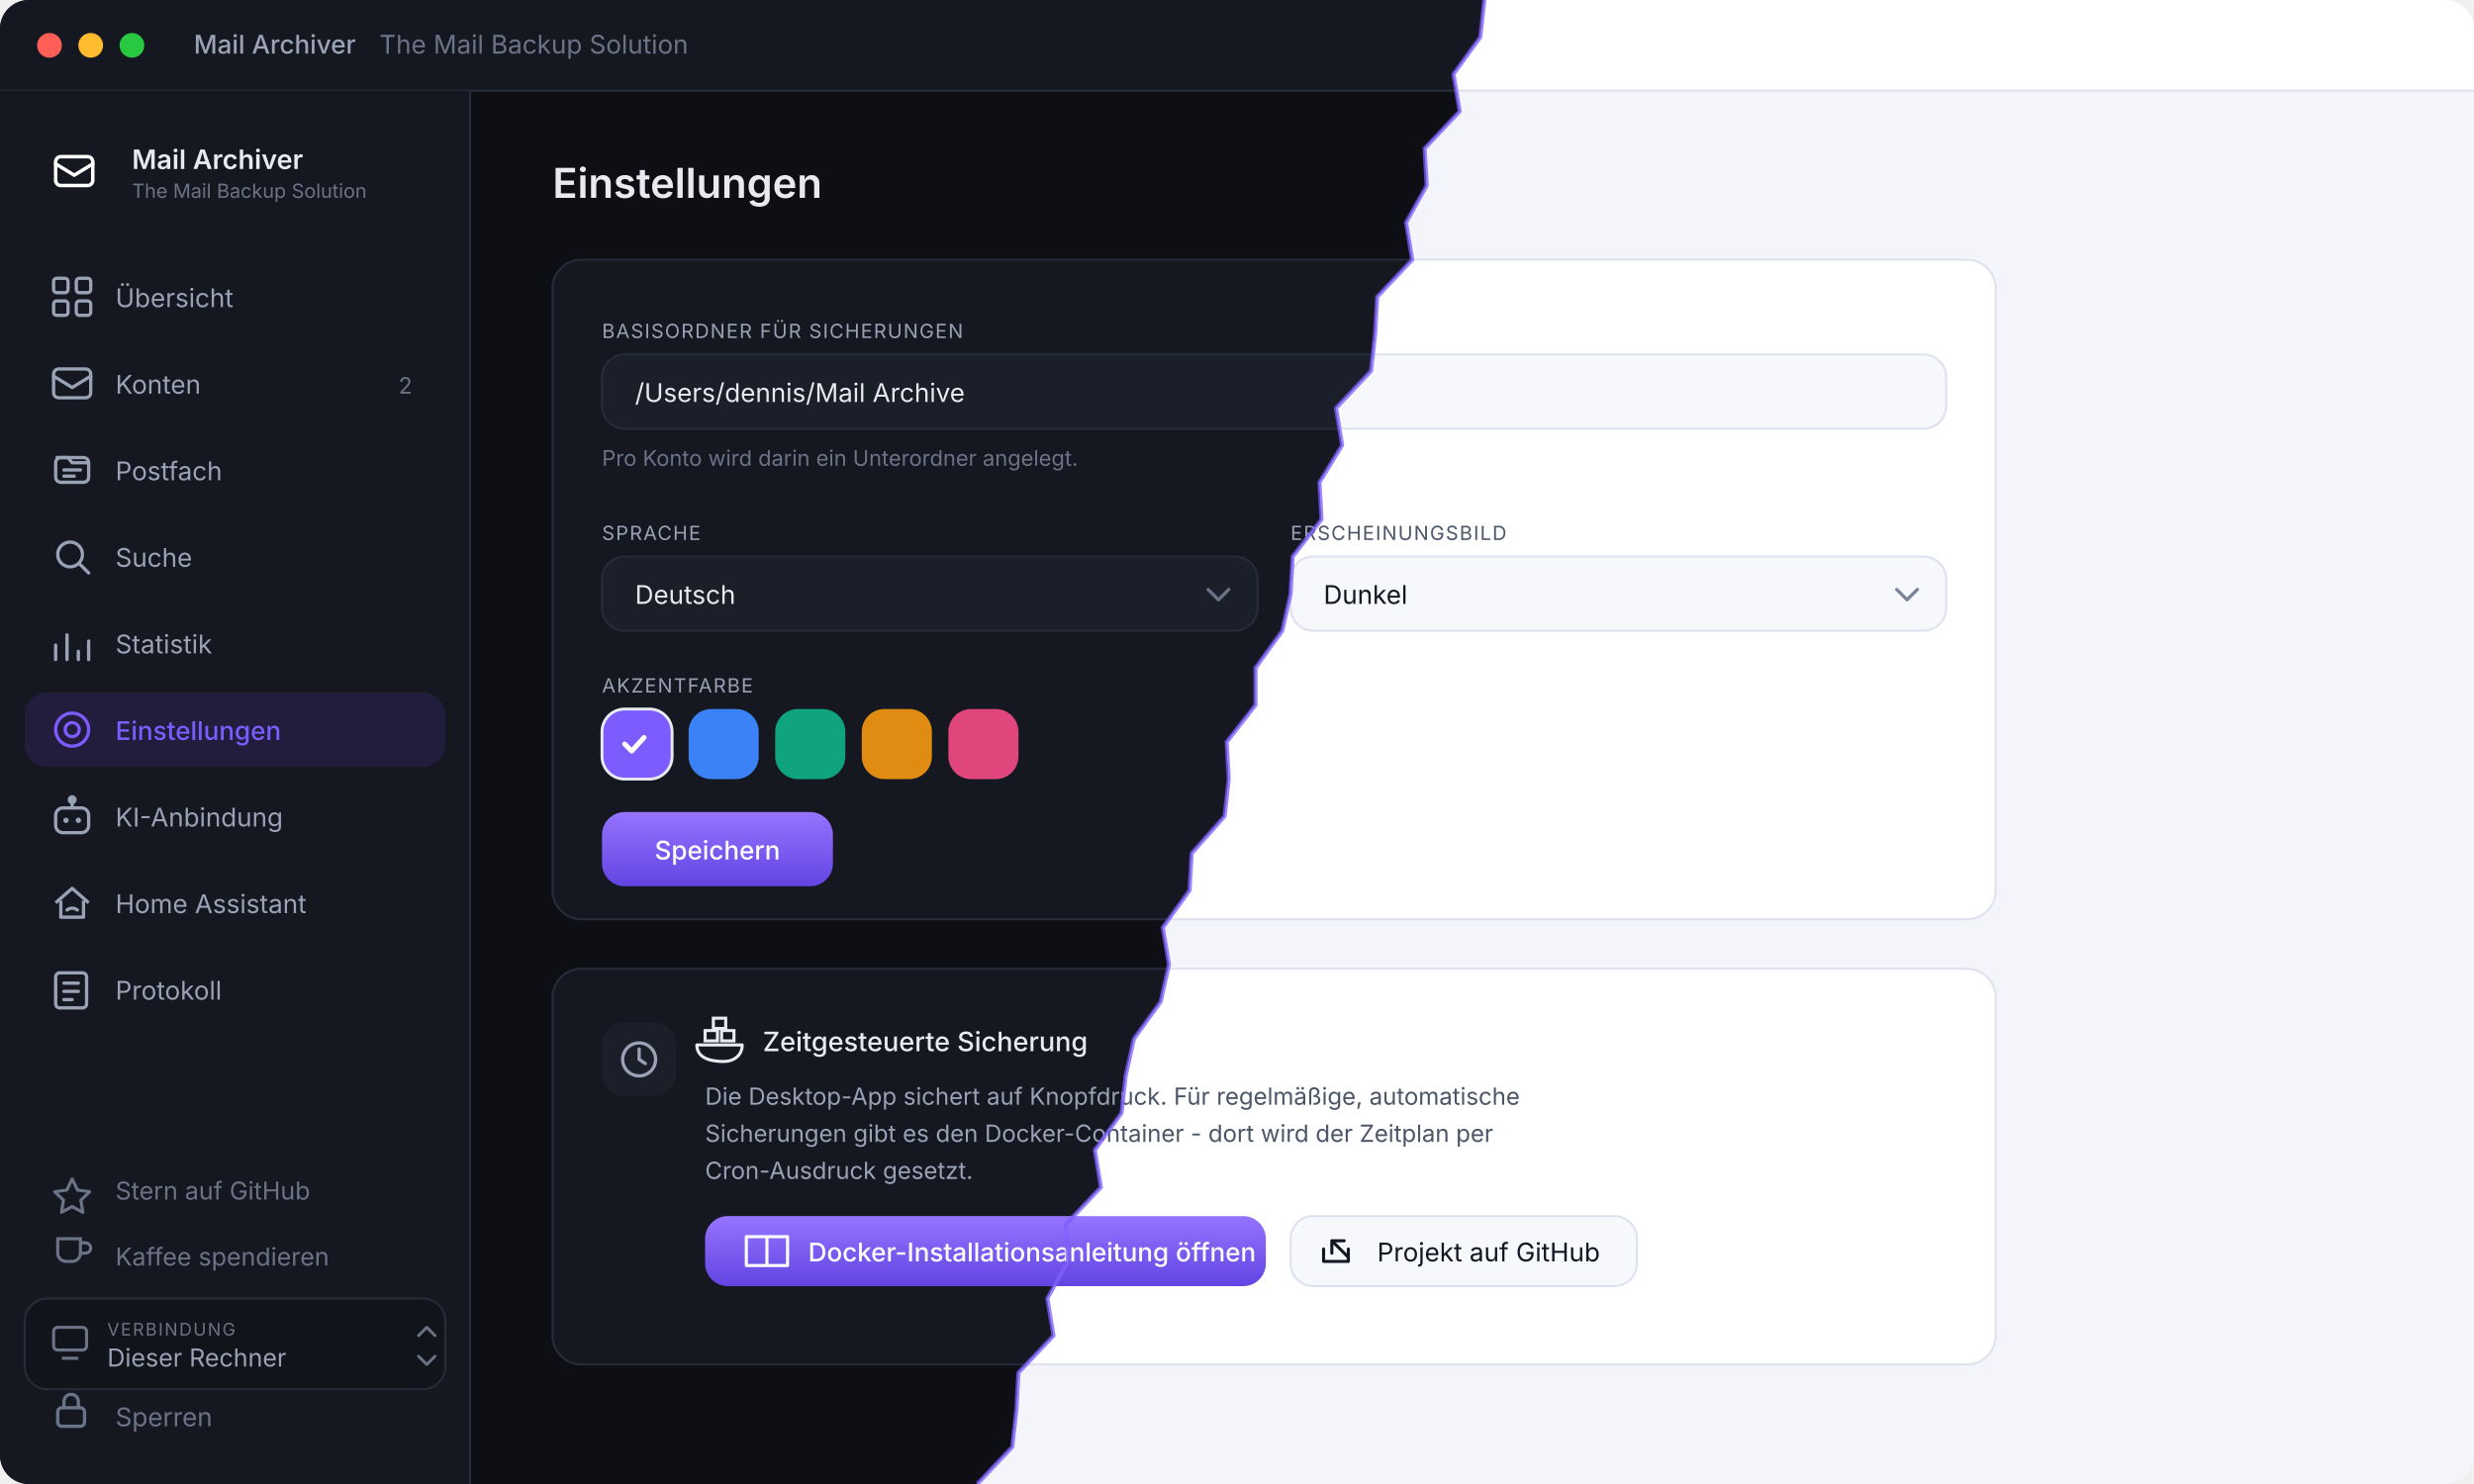
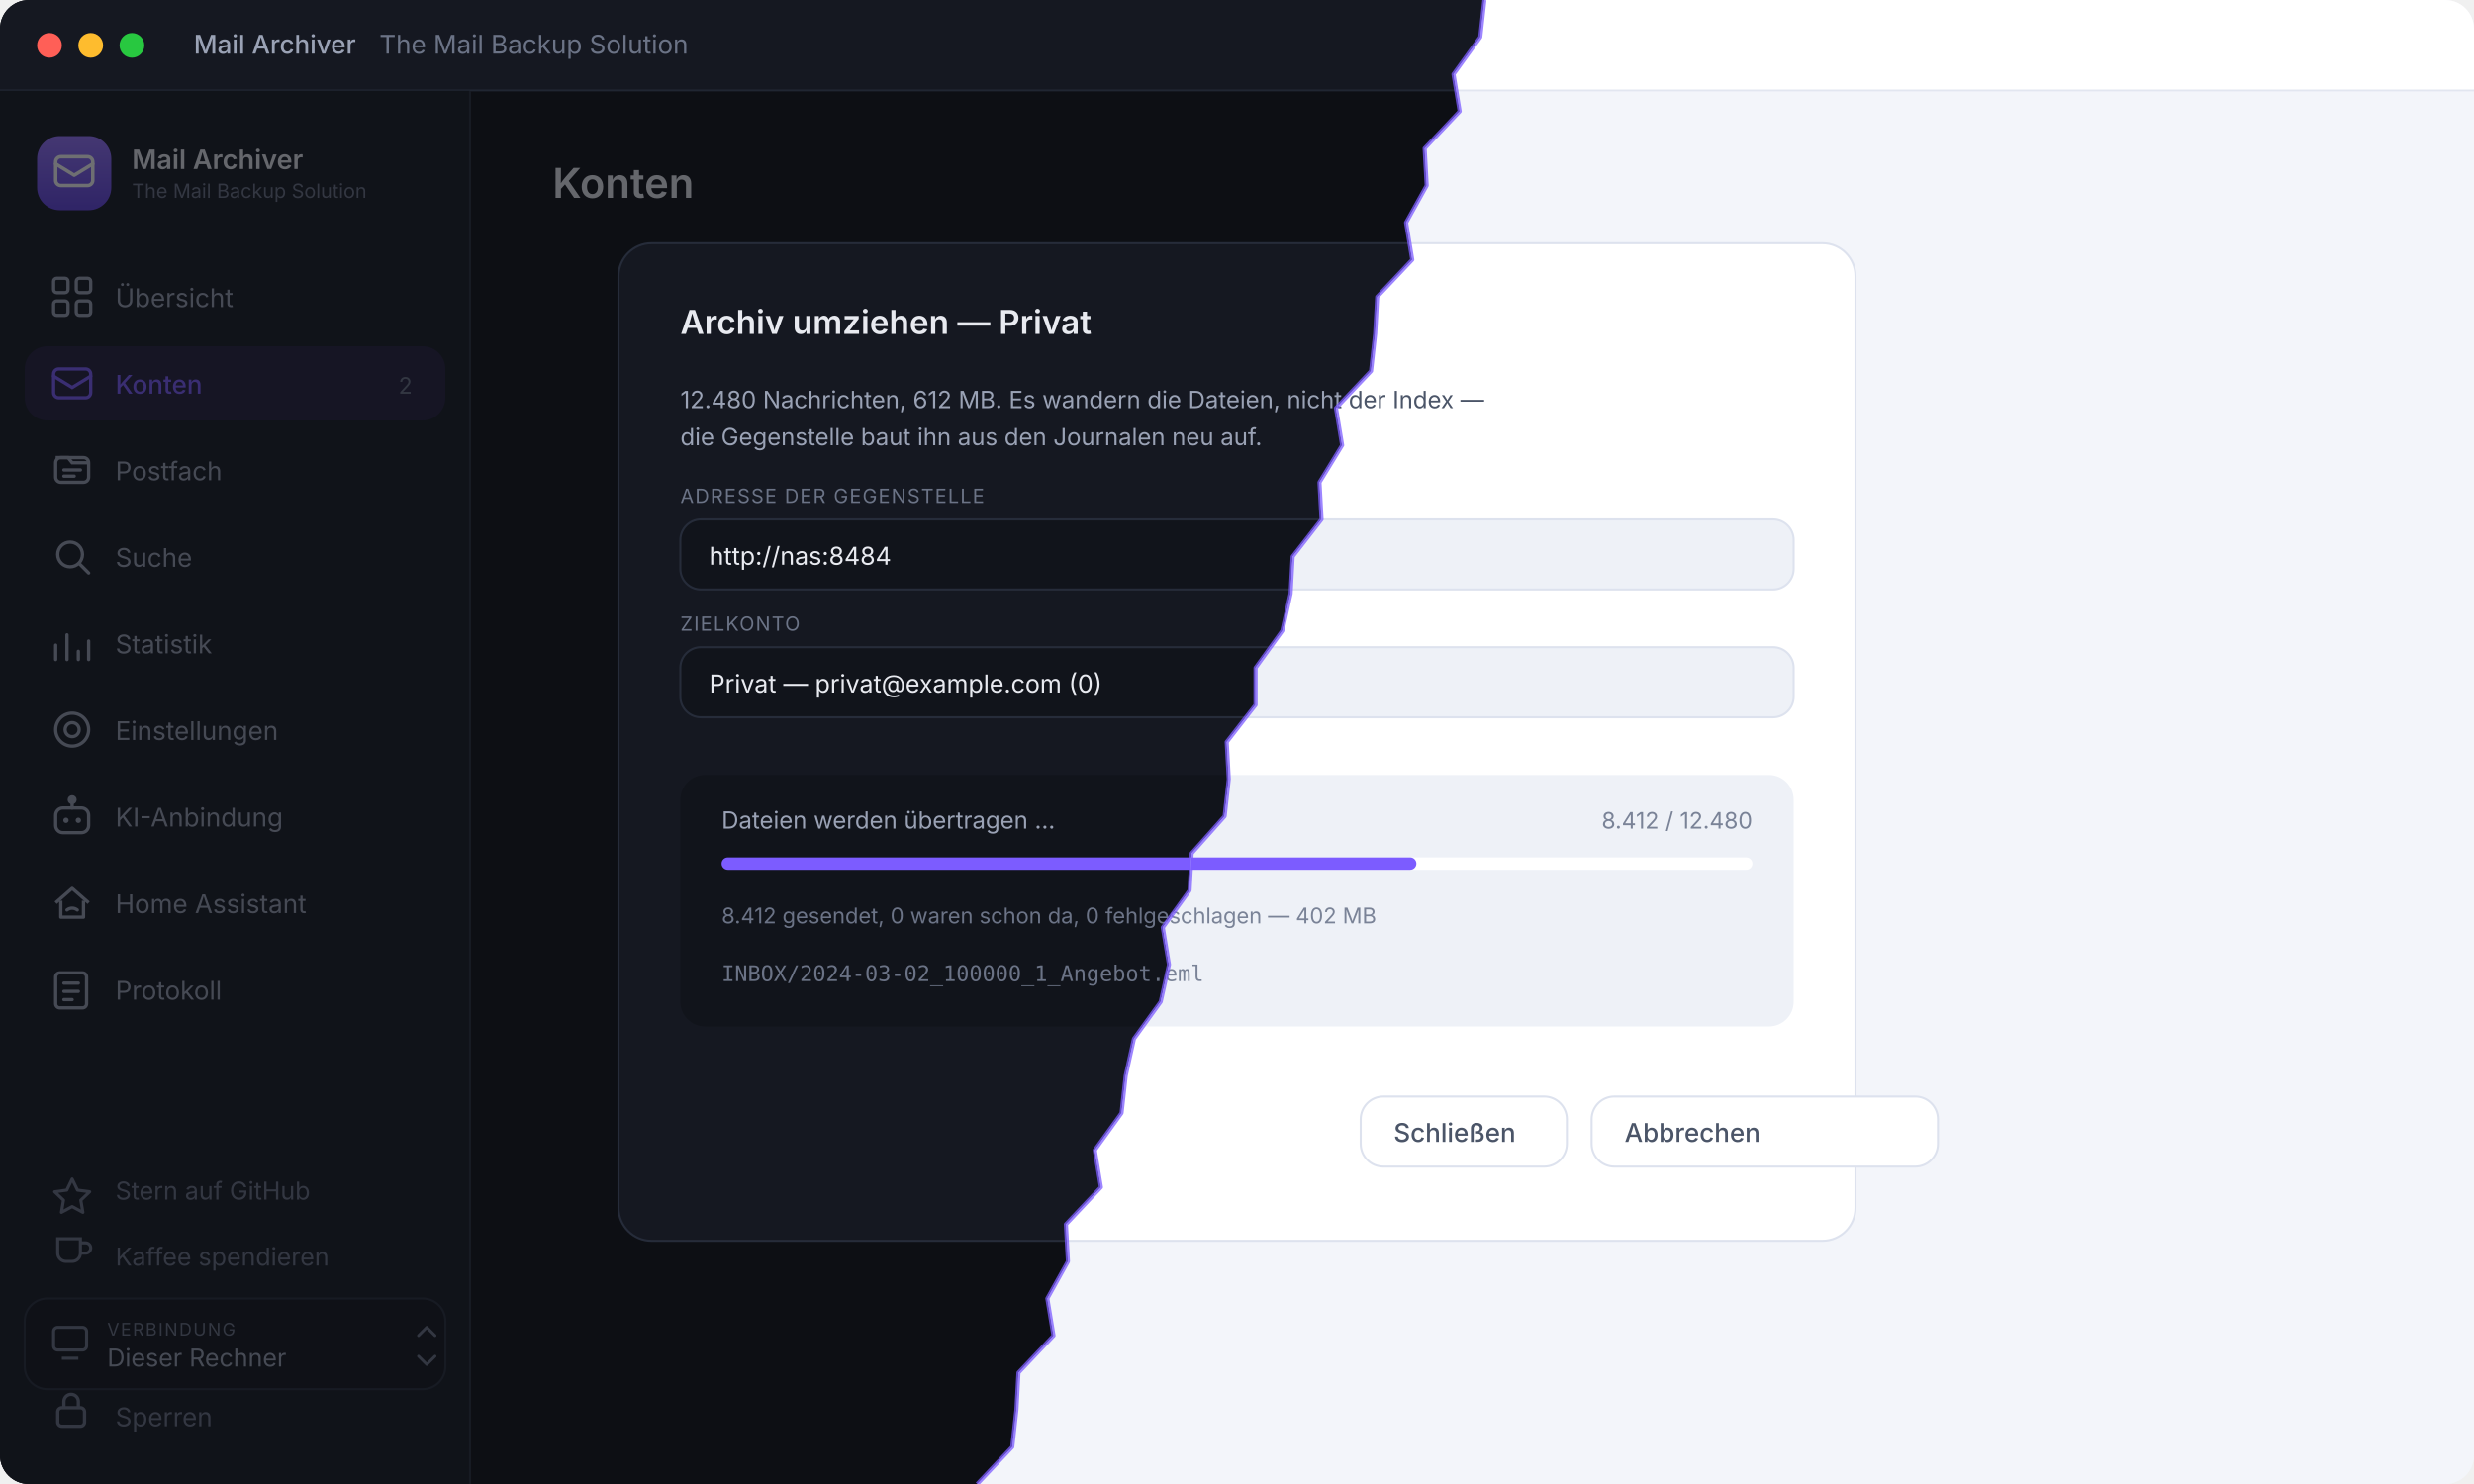
- <svg xmlns="http://www.w3.org/2000/svg" viewBox="0 0 1200 720" width="1200" height="720" role="img" aria-label="Mail Archiver settings screen">
+ <svg xmlns="http://www.w3.org/2000/svg" viewBox="0 0 1200 720" width="1200" height="720" role="img" aria-label="Mail Archiver moving an archive to another instance">
  <defs>
-     <linearGradient id="accent5" x1="0" y1="0" x2="0" y2="1">
+     <linearGradient id="accent" x1="0" y1="0" x2="0" y2="1">
      <stop offset="0" stop-color="#9674ff" />
      <stop offset="1" stop-color="#6244e2" />
    </linearGradient>
-     <clipPath id="round5">
+     <clipPath id="round">
      <rect x="0" y="0" width="1200" height="720" rx="14" />
    </clipPath>
    <clipPath id="tear-dark">
      <path d="M0 0 L720 0 L720 0 718 18 705 36 708 54 691 72 692 90 682 108 685 126 668 144 667 162 665 180 648 198 651 216 640 234 641 252 627 270 626 288 622 306 609 324 609 342 595 360 596 378 594 396 578 414 577 432 564 450 567 468 563 486 550 504 546 522 544 540 531 558 534 576 517 594 518 612 508 630 511 648 494 666 493 684 491 702 474 720 L0 720 Z" />
    </clipPath>
    <clipPath id="tear-light">
      <path d="M1200 0 L720 0 L720 0 718 18 705 36 708 54 691 72 692 90 682 108 685 126 668 144 667 162 665 180 648 198 651 216 640 234 641 252 627 270 626 288 622 306 609 324 609 342 595 360 596 378 594 396 578 414 577 432 564 450 567 468 563 486 550 504 546 522 544 540 531 558 534 576 517 594 518 612 508 630 511 648 494 666 493 684 491 702 474 720 L1200 720 Z" />
    </clipPath>
  </defs>
-   <g clip-path="url(#round5)" font-family="-apple-system, BlinkMacSystemFont, 'Segoe UI', Inter, sans-serif">
+   <g clip-path="url(#round)" font-family="-apple-system, BlinkMacSystemFont, 'Segoe UI', Inter, sans-serif">
    <g clip-path="url(#tear-dark)">
      <rect width="1200" height="720" fill="#0d0f14" />
      <rect width="1200" height="44" fill="#151821" />
-       <line x1="0" y1="44" x2="1200" y2="44" stroke="#262c3a" />
+       <line x1="0" y1="44" x2="1200" y2="44" stroke="#262c3a" stroke-width="1" />
      <circle cx="24" cy="22" r="6" fill="#ff5f57" />
      <circle cx="44" cy="22" r="6" fill="#febc2e" />
      <circle cx="64" cy="22" r="6" fill="#28c840" />
      <text x="94" y="26" fill="#9aa2b5" font-size="12.5" font-weight="500">Mail Archiver</text>
      <text x="184" y="26" fill="#6b7386" font-size="12.5">The Mail Backup Solution</text>
      <rect x="0" y="44" width="228" height="676" fill="#151821" />
      <line x1="228" y1="44" x2="228" y2="720" stroke="#262c3a" stroke-width="1" />
      <rect x="18" y="66" width="36" height="36" rx="11" fill="url(#accent)" />
      <g stroke="#fff" stroke-width="1.7" fill="none">
        <rect x="27" y="76" width="18" height="14" rx="2.5" />
        <path d="M27 79.5 36 85l9-5.5" stroke-linecap="round" stroke-linejoin="round" />
      </g>
      <text x="64" y="82" fill="#e8eaf0" font-size="13" font-weight="600">Mail Archiver</text>
      <text x="64" y="96" fill="#6b7386" font-size="9.5">The Mail Backup Solution</text>
      <g stroke="#9aa2b5" stroke-width="1.6" fill="none">
        <rect x="26" y="135" width="7" height="7" rx="1.5" />
        <rect x="37" y="135" width="7" height="7" rx="1.5" />
        <rect x="26" y="146" width="7" height="7" rx="1.5" />
        <rect x="37" y="146" width="7" height="7" rx="1.5" />
      </g>
      <text x="56" y="149" fill="#9aa2b5" font-size="12.5">Übersicht</text>
-       <g stroke="#9aa2b5" stroke-width="1.6" fill="none">
+       <rect x="12" y="168" width="204" height="36" rx="11" fill="#221d3d" />
+       <g stroke="#7c5cff" stroke-width="1.6" fill="none">
        <rect x="26" y="179" width="18" height="14" rx="2.5" />
        <path d="M26 182.5 35 188 44 182.5" stroke-linecap="round" />
      </g>
-       <text x="56" y="191" fill="#9aa2b5" font-size="12.5">Konten</text>
+       <text x="56" y="191" fill="#7c5cff" font-size="12.5" font-weight="500">Konten</text>
      <text x="200" y="191" fill="#6b7386" font-size="11" text-anchor="end">2</text>
      <g stroke="#9aa2b5" stroke-width="1.6" fill="none">
        <path d="M27 222h6l2 2.5h8" />
        <rect x="27" y="222" width="16" height="12" rx="2.5" />
        <path d="M31 228h8M31 231h5" stroke-linecap="round" />
      </g>
      <text x="56" y="233" fill="#9aa2b5" font-size="12.5">Postfach</text>
      <g stroke="#9aa2b5" stroke-width="1.6" fill="none">
        <circle cx="34" cy="269" r="6" />
        <path d="M38.5 273.5 43 278" stroke-linecap="round" />
      </g>
      <text x="56" y="275" fill="#9aa2b5" font-size="12.5">Suche</text>
      <g stroke="#9aa2b5" stroke-width="1.6" fill="none">
        <path d="M27 320v-7M32.5 320v-12M38 320v-4M43 320v-9" stroke-linecap="round" />
      </g>
      <text x="56" y="317" fill="#9aa2b5" font-size="12.5">Statistik</text>
-       <rect x="12" y="336" width="204" height="36" rx="11" fill="#221d3d" />
-       <g stroke="#7c5cff" stroke-width="1.6" fill="none">
+       <g stroke="#9aa2b5" stroke-width="1.6" fill="none">
        <circle cx="35" cy="354" r="3.4" />
        <circle cx="35" cy="354" r="8" />
      </g>
-       <text x="56" y="359" fill="#7c5cff" font-size="12.5" font-weight="500">Einstellungen</text>
+       <text x="56" y="359" fill="#9aa2b5" font-size="12.5">Einstellungen</text>
      <g stroke="#9aa2b5" stroke-width="1.6" fill="none">
        <rect x="27" y="392" width="16" height="12" rx="3.5" />
        <path d="M35 388v4" stroke-linecap="round" />
        <circle cx="35" cy="388" r="1.4" fill="#9aa2b5" />
        <circle cx="32" cy="398" r="1.3" fill="#9aa2b5" stroke="none" />
        <circle cx="38" cy="398" r="1.3" fill="#9aa2b5" stroke="none" />
      </g>
      <text x="56" y="401" fill="#9aa2b5" font-size="12.5">KI-Anbindung</text>
      <g stroke="#9aa2b5" stroke-width="1.6" fill="none">
        <path d="M27 438 35 431 43 438" stroke-linejoin="round" />
        <path d="M29.5 437v8h11v-8" stroke-linejoin="round" />
        <path d="M32.5 441.5a4 4 0 0 1 5 0" stroke-linecap="round" />
      </g>
      <text x="56" y="443" fill="#9aa2b5" font-size="12.5">Home Assistant</text>
      <g stroke="#9aa2b5" stroke-width="1.6" fill="none">
        <rect x="27" y="472" width="15" height="17" rx="2" />
        <path d="M31 477h7M31 481h7M31 485h4" stroke-linecap="round" />
      </g>
      <text x="56" y="485" fill="#9aa2b5" font-size="12.5">Protokoll</text>
      <g stroke="#6b7386" stroke-width="1.5" fill="none">
        <path d="M35 572l2.6 5.4 5.9.8-4.3 4.1 1 5.9-5.2-2.8-5.2 2.8 1-5.9-4.3-4.1 5.9-.8z" stroke-linejoin="round" />
      </g>
      <text x="56" y="582" fill="#6b7386" font-size="12">Stern auf GitHub</text>
      <g stroke="#6b7386" stroke-width="1.5" fill="none">
        <path d="M28 601h11v7a4 4 0 0 1-4 4h-3a4 4 0 0 1-4-4z" />
        <path d="M39 603h2.5a2.5 2.5 0 0 1 0 5H39" />
      </g>
      <text x="56" y="614" fill="#6b7386" font-size="12">Kaffee spendieren</text>
      <rect x="12" y="630" width="204" height="44" rx="11" fill="#11141b" stroke="#262c3a" />
      <g stroke="#6b7386" stroke-width="1.5" fill="none">
        <rect x="26" y="644" width="16" height="11" rx="2" />
        <path d="M30 659h8" />
      </g>
      <text x="52" y="648" fill="#6b7386" font-size="8.5" letter-spacing="0.7">VERBINDUNG</text>
      <text x="52" y="663" fill="#9aa2b5" font-size="12">Dieser Rechner</text>
      <path d="M203 648l4-4 4 4M203 658l4 4 4-4" stroke="#6b7386" stroke-width="1.4" fill="none" stroke-linecap="round" stroke-linejoin="round" />
      <g stroke="#6b7386" stroke-width="1.6" fill="none">
        <rect x="28" y="683" width="13" height="9" rx="2" />
        <path d="M31 683v-3a3.5 3.5 0 0 1 7 0v3" />
      </g>
      <text x="56" y="692" fill="#6b7386" font-size="12.5">Sperren</text>
-       <text x="268" y="96" fill="#e8eaf0" font-size="20" font-weight="600">Einstellungen</text>
-       <rect x="268" y="126" width="700" height="320" rx="14" fill="#151821" stroke="#262c3a" />
-       <text x="292" y="164" fill="#9aa2b5" font-size="9.5" letter-spacing="0.6">BASISORDNER FÜR SICHERUNGEN</text>
-       <rect x="292" y="172" width="652" height="36" rx="11" fill="#1b1f2a" stroke="#262c3a" />
-       <text x="308" y="195" fill="#e8eaf0" font-size="12.5">/Users/dennis/Mail Archive</text>
-       <text x="292" y="226" fill="#6b7386" font-size="10.5">Pro Konto wird darin ein Unterordner angelegt.</text>
-       <text x="292" y="262" fill="#9aa2b5" font-size="9.5" letter-spacing="0.6">SPRACHE</text>
-       <rect x="292" y="270" width="318" height="36" rx="11" fill="#1b1f2a" stroke="#262c3a" />
-       <text x="308" y="293" fill="#e8eaf0" font-size="12.5">Deutsch</text>
-       <path d="M586 286l5 5 5-5" stroke="#6b7386" stroke-width="1.6" fill="none" stroke-linecap="round" stroke-linejoin="round" />
-       <text x="626" y="262" fill="#9aa2b5" font-size="9.5" letter-spacing="0.6">ERSCHEINUNGSBILD</text>
-       <rect x="626" y="270" width="318" height="36" rx="11" fill="#1b1f2a" stroke="#262c3a" />
-       <text x="642" y="293" fill="#e8eaf0" font-size="12.5">Dunkel</text>
-       <path d="M920 286l5 5 5-5" stroke="#6b7386" stroke-width="1.6" fill="none" stroke-linecap="round" stroke-linejoin="round" />
-       <text x="292" y="336" fill="#9aa2b5" font-size="9.5" letter-spacing="0.6">AKZENTFARBE</text>
-       <g>
-         <rect x="292" y="344" width="34" height="34" rx="11" fill="#7c5cff" stroke="#e8eaf0" stroke-width="1.4" />
-         <path d="M303 361l3.4 3.4 6-6.6" stroke="#fff" stroke-width="2.4" fill="none" stroke-linecap="round" stroke-linejoin="round" />
-         <rect x="334" y="344" width="34" height="34" rx="11" fill="#3b82f6" />
-         <rect x="376" y="344" width="34" height="34" rx="11" fill="#10a37f" />
-         <rect x="418" y="344" width="34" height="34" rx="11" fill="#e08b12" />
-         <rect x="460" y="344" width="34" height="34" rx="11" fill="#e0457b" />
-       </g>
-       <rect x="292" y="394" width="112" height="36" rx="11" fill="url(#accent5)" />
-       <text x="348" y="417" fill="#fff" font-size="12.5" font-weight="500" text-anchor="middle">Speichern</text>
-       <rect x="268" y="470" width="700" height="192" rx="14" fill="#151821" stroke="#262c3a" />
-       <g transform="translate(0,38)">
-         <rect x="292" y="458" width="36" height="36" rx="11" fill="#1b1f2a" />
-         <g stroke="#9aa2b5" stroke-width="1.6" fill="none">
-           <circle cx="310" cy="476" r="8" />
-           <path d="M310 471v5l3 2" stroke-linecap="round" />
-         </g>
-         <g stroke="#e8eaf0" stroke-width="1.5" fill="none">
-           <rect x="342" y="462" width="6" height="5" />
-           <rect x="350" y="462" width="6" height="5" />
-           <rect x="346" y="456" width="6" height="5" />
-           <path d="M338 469h22c0 5-4 8-9 8s-13-1-13-8z" stroke-linejoin="round" />
-         </g>
-         <text x="370" y="472" fill="#e8eaf0" font-size="13" font-weight="500">Zeitgesteuerte Sicherung</text>
-         <text x="342" y="498" fill="#9aa2b5" font-size="11.5">Die Desktop-App sichert auf Knopfdruck. Für regelmäßige, automatische</text>
-         <text x="342" y="516" fill="#9aa2b5" font-size="11.5">Sicherungen gibt es den Docker-Container - dort wird der Zeitplan per</text>
-         <text x="342" y="534" fill="#9aa2b5" font-size="11.5">Cron-Ausdruck gesetzt.</text>
-         <rect x="342" y="552" width="272" height="34" rx="11" fill="url(#accent5)" />
-         <g stroke="#fff" stroke-width="1.5" fill="none" stroke-linejoin="round">
-           <path d="M362 562h10v14h-10zM372 562h10v14h-10z" />
-         </g>
-         <text x="392" y="574" fill="#fff" font-size="12.5" font-weight="500">Docker-Installationsanleitung öffnen</text>
-         <rect x="626" y="552" width="168" height="34" rx="11" fill="#1b1f2a" stroke="#262c3a" />
-         <g stroke="#e8eaf0" stroke-width="1.5" fill="none" stroke-linecap="round" stroke-linejoin="round">
-           <path d="M646 570v-6h6M646 564l8 8" />
-           <path d="M642 568v6h12v-6" />
-         </g>
-         <text x="668" y="574" fill="#e8eaf0" font-size="12.5">Projekt auf GitHub</text>
-       </g>
+       <text x="268" y="96" fill="#e8eaf0" font-size="20" font-weight="600">Konten</text>
+       <rect y="44" width="1200" height="676" fill="#0d0f14" opacity="0.6" />
+       <rect x="300" y="118" width="600" height="484" rx="16" fill="#151821" stroke="#262c3a" />
+       <text x="330" y="162" fill="#e8eaf0" font-size="16" font-weight="600">Archiv umziehen — Privat</text>
+       <text x="330" y="198" fill="#9aa2b5" font-size="11.5">12.480 Nachrichten, 612 MB. Es wandern die Dateien, nicht der Index —</text>
+       <text x="330" y="216" fill="#9aa2b5" font-size="11.5">die Gegenstelle baut ihn aus den Journalen neu auf.</text>
+       <text x="330" y="244" fill="#6b7386" font-size="9.5" letter-spacing="0.6">ADRESSE DER GEGENSTELLE</text>
+       <rect x="330" y="252" width="540" height="34" rx="10" fill="#11141b" stroke="#262c3a" />
+       <text x="344" y="274" fill="#e8eaf0" font-size="12">http://nas:8484</text>
+       <text x="330" y="306" fill="#6b7386" font-size="9.5" letter-spacing="0.6">ZIELKONTO</text>
+       <rect x="330" y="314" width="540" height="34" rx="10" fill="#11141b" stroke="#262c3a" />
+       <text x="344" y="336" fill="#e8eaf0" font-size="12">Privat — privat@example.com (0)</text>
+       <rect x="330" y="376" width="540" height="122" rx="12" fill="#11141b" stroke="none" />
+       <text x="350" y="402" fill="#9aa2b5" font-size="11.5">Dateien werden übertragen …</text>
+       <text x="850" y="402" fill="#6b7386" font-size="11" text-anchor="end">8.412 / 12.480</text>
+       <rect x="350" y="416" width="500" height="6" rx="3" fill="#151821" />
+       <rect x="350" y="416" width="337" height="6" rx="3" fill="#7c5cff" />
+       <text x="350" y="448" fill="#6b7386" font-size="10.5">8.412 gesendet, 0 waren schon da, 0 fehlgeschlagen — 402 MB</text>
+       <text x="350" y="476" fill="#6b7386" font-size="10.5" font-family="ui-monospace, SFMono-Regular, Menlo, monospace">INBOX/2024-03-02_100000_1_Angebot.eml</text>
+       <rect x="660" y="532" width="100" height="34" rx="11" fill="#181c26" stroke="#262c3a" />
+       <text x="676" y="554" fill="#9aa2b5" font-size="12.5" font-weight="500">Schließen</text>
+       <rect x="772" y="532" width="168" height="34" rx="11" fill="#181c26" stroke="#262c3a" />
+       <text x="788" y="554" fill="#9aa2b5" font-size="12.5" font-weight="500">Abbrechen</text>
    </g>
    <g clip-path="url(#tear-light)">
      <rect width="1200" height="720" fill="#f3f5fa" />
      <rect width="1200" height="44" fill="#ffffff" />
-       <line x1="0" y1="44" x2="1200" y2="44" stroke="#dde2ee" />
+       <line x1="0" y1="44" x2="1200" y2="44" stroke="#dde2ee" stroke-width="1" />
      <circle cx="24" cy="22" r="6" fill="#ff5f57" />
      <circle cx="44" cy="22" r="6" fill="#febc2e" />
      <circle cx="64" cy="22" r="6" fill="#28c840" />
      <text x="94" y="26" fill="#4b5568" font-size="12.5" font-weight="500">Mail Archiver</text>
      <text x="184" y="26" fill="#7a8397" font-size="12.5">The Mail Backup Solution</text>
      <rect x="0" y="44" width="228" height="676" fill="#ffffff" />
      <line x1="228" y1="44" x2="228" y2="720" stroke="#dde2ee" stroke-width="1" />
      <rect x="18" y="66" width="36" height="36" rx="11" fill="url(#accent)" />
      <g stroke="#fff" stroke-width="1.7" fill="none">
        <rect x="27" y="76" width="18" height="14" rx="2.5" />
        <path d="M27 79.5 36 85l9-5.5" stroke-linecap="round" stroke-linejoin="round" />
      </g>
      <text x="64" y="82" fill="#131722" font-size="13" font-weight="600">Mail Archiver</text>
      <text x="64" y="96" fill="#7a8397" font-size="9.5">The Mail Backup Solution</text>
      <g stroke="#4b5568" stroke-width="1.6" fill="none">
        <rect x="26" y="135" width="7" height="7" rx="1.5" />
        <rect x="37" y="135" width="7" height="7" rx="1.5" />
        <rect x="26" y="146" width="7" height="7" rx="1.5" />
        <rect x="37" y="146" width="7" height="7" rx="1.5" />
      </g>
      <text x="56" y="149" fill="#4b5568" font-size="12.5">Übersicht</text>
-       <g stroke="#4b5568" stroke-width="1.6" fill="none">
+       <rect x="12" y="168" width="204" height="36" rx="11" fill="#ede9ff" />
+       <g stroke="#7c5cff" stroke-width="1.6" fill="none">
        <rect x="26" y="179" width="18" height="14" rx="2.5" />
        <path d="M26 182.5 35 188 44 182.5" stroke-linecap="round" />
      </g>
-       <text x="56" y="191" fill="#4b5568" font-size="12.5">Konten</text>
+       <text x="56" y="191" fill="#7c5cff" font-size="12.5" font-weight="500">Konten</text>
      <text x="200" y="191" fill="#7a8397" font-size="11" text-anchor="end">2</text>
      <g stroke="#4b5568" stroke-width="1.6" fill="none">
        <path d="M27 222h6l2 2.5h8" />
        <rect x="27" y="222" width="16" height="12" rx="2.5" />
        <path d="M31 228h8M31 231h5" stroke-linecap="round" />
      </g>
      <text x="56" y="233" fill="#4b5568" font-size="12.5">Postfach</text>
      <g stroke="#4b5568" stroke-width="1.6" fill="none">
        <circle cx="34" cy="269" r="6" />
        <path d="M38.5 273.5 43 278" stroke-linecap="round" />
      </g>
      <text x="56" y="275" fill="#4b5568" font-size="12.5">Suche</text>
      <g stroke="#4b5568" stroke-width="1.6" fill="none">
        <path d="M27 320v-7M32.5 320v-12M38 320v-4M43 320v-9" stroke-linecap="round" />
      </g>
      <text x="56" y="317" fill="#4b5568" font-size="12.5">Statistik</text>
-       <rect x="12" y="336" width="204" height="36" rx="11" fill="#ede9ff" />
-       <g stroke="#7c5cff" stroke-width="1.6" fill="none">
+       <g stroke="#4b5568" stroke-width="1.6" fill="none">
        <circle cx="35" cy="354" r="3.4" />
        <circle cx="35" cy="354" r="8" />
      </g>
-       <text x="56" y="359" fill="#7c5cff" font-size="12.5" font-weight="500">Einstellungen</text>
+       <text x="56" y="359" fill="#4b5568" font-size="12.5">Einstellungen</text>
      <g stroke="#4b5568" stroke-width="1.6" fill="none">
        <rect x="27" y="392" width="16" height="12" rx="3.5" />
        <path d="M35 388v4" stroke-linecap="round" />
        <circle cx="35" cy="388" r="1.4" fill="#4b5568" />
        <circle cx="32" cy="398" r="1.3" fill="#4b5568" stroke="none" />
        <circle cx="38" cy="398" r="1.3" fill="#4b5568" stroke="none" />
      </g>
      <text x="56" y="401" fill="#4b5568" font-size="12.5">KI-Anbindung</text>
      <g stroke="#4b5568" stroke-width="1.6" fill="none">
        <path d="M27 438 35 431 43 438" stroke-linejoin="round" />
        <path d="M29.5 437v8h11v-8" stroke-linejoin="round" />
        <path d="M32.5 441.5a4 4 0 0 1 5 0" stroke-linecap="round" />
      </g>
      <text x="56" y="443" fill="#4b5568" font-size="12.5">Home Assistant</text>
      <g stroke="#4b5568" stroke-width="1.6" fill="none">
        <rect x="27" y="472" width="15" height="17" rx="2" />
        <path d="M31 477h7M31 481h7M31 485h4" stroke-linecap="round" />
      </g>
      <text x="56" y="485" fill="#4b5568" font-size="12.5">Protokoll</text>
      <g stroke="#7a8397" stroke-width="1.5" fill="none">
        <path d="M35 572l2.6 5.4 5.9.8-4.3 4.1 1 5.9-5.2-2.8-5.2 2.8 1-5.9-4.3-4.1 5.9-.8z" stroke-linejoin="round" />
      </g>
      <text x="56" y="582" fill="#7a8397" font-size="12">Stern auf GitHub</text>
      <g stroke="#7a8397" stroke-width="1.5" fill="none">
        <path d="M28 601h11v7a4 4 0 0 1-4 4h-3a4 4 0 0 1-4-4z" />
        <path d="M39 603h2.5a2.5 2.5 0 0 1 0 5H39" />
      </g>
      <text x="56" y="614" fill="#7a8397" font-size="12">Kaffee spendieren</text>
      <rect x="12" y="630" width="204" height="44" rx="11" fill="#eef1f7" stroke="#dde2ee" />
      <g stroke="#7a8397" stroke-width="1.5" fill="none">
        <rect x="26" y="644" width="16" height="11" rx="2" />
        <path d="M30 659h8" />
      </g>
      <text x="52" y="648" fill="#7a8397" font-size="8.5" letter-spacing="0.7">VERBINDUNG</text>
      <text x="52" y="663" fill="#4b5568" font-size="12">Dieser Rechner</text>
      <path d="M203 648l4-4 4 4M203 658l4 4 4-4" stroke="#7a8397" stroke-width="1.4" fill="none" stroke-linecap="round" stroke-linejoin="round" />
      <g stroke="#7a8397" stroke-width="1.6" fill="none">
        <rect x="28" y="683" width="13" height="9" rx="2" />
        <path d="M31 683v-3a3.5 3.5 0 0 1 7 0v3" />
      </g>
      <text x="56" y="692" fill="#7a8397" font-size="12.5">Sperren</text>
-       <text x="268" y="96" fill="#131722" font-size="20" font-weight="600">Einstellungen</text>
-       <rect x="268" y="126" width="700" height="320" rx="14" fill="#ffffff" stroke="#dde2ee" />
-       <text x="292" y="164" fill="#4b5568" font-size="9.5" letter-spacing="0.6">BASISORDNER FÜR SICHERUNGEN</text>
-       <rect x="292" y="172" width="652" height="36" rx="11" fill="#f6f8fc" stroke="#dde2ee" />
-       <text x="308" y="195" fill="#131722" font-size="12.5">/Users/dennis/Mail Archive</text>
-       <text x="292" y="226" fill="#7a8397" font-size="10.5">Pro Konto wird darin ein Unterordner angelegt.</text>
-       <text x="292" y="262" fill="#4b5568" font-size="9.5" letter-spacing="0.6">SPRACHE</text>
-       <rect x="292" y="270" width="318" height="36" rx="11" fill="#f6f8fc" stroke="#dde2ee" />
-       <text x="308" y="293" fill="#131722" font-size="12.5">Deutsch</text>
-       <path d="M586 286l5 5 5-5" stroke="#7a8397" stroke-width="1.6" fill="none" stroke-linecap="round" stroke-linejoin="round" />
-       <text x="626" y="262" fill="#4b5568" font-size="9.5" letter-spacing="0.6">ERSCHEINUNGSBILD</text>
-       <rect x="626" y="270" width="318" height="36" rx="11" fill="#f6f8fc" stroke="#dde2ee" />
-       <text x="642" y="293" fill="#131722" font-size="12.5">Dunkel</text>
-       <path d="M920 286l5 5 5-5" stroke="#7a8397" stroke-width="1.6" fill="none" stroke-linecap="round" stroke-linejoin="round" />
-       <text x="292" y="336" fill="#4b5568" font-size="9.5" letter-spacing="0.6">AKZENTFARBE</text>
-       <g>
-         <rect x="292" y="344" width="34" height="34" rx="11" fill="#7c5cff" stroke="#131722" stroke-width="1.4" />
-         <path d="M303 361l3.4 3.4 6-6.6" stroke="#fff" stroke-width="2.4" fill="none" stroke-linecap="round" stroke-linejoin="round" />
-         <rect x="334" y="344" width="34" height="34" rx="11" fill="#3b82f6" />
-         <rect x="376" y="344" width="34" height="34" rx="11" fill="#10a37f" />
-         <rect x="418" y="344" width="34" height="34" rx="11" fill="#e08b12" />
-         <rect x="460" y="344" width="34" height="34" rx="11" fill="#e0457b" />
-       </g>
-       <rect x="292" y="394" width="112" height="36" rx="11" fill="url(#accent5)" />
-       <text x="348" y="417" fill="#fff" font-size="12.5" font-weight="500" text-anchor="middle">Speichern</text>
-       <rect x="268" y="470" width="700" height="192" rx="14" fill="#ffffff" stroke="#dde2ee" />
-       <g transform="translate(0,38)">
-         <rect x="292" y="458" width="36" height="36" rx="11" fill="#f6f8fc" />
-         <g stroke="#4b5568" stroke-width="1.6" fill="none">
-           <circle cx="310" cy="476" r="8" />
-           <path d="M310 471v5l3 2" stroke-linecap="round" />
-         </g>
-         <g stroke="#131722" stroke-width="1.5" fill="none">
-           <rect x="342" y="462" width="6" height="5" />
-           <rect x="350" y="462" width="6" height="5" />
-           <rect x="346" y="456" width="6" height="5" />
-           <path d="M338 469h22c0 5-4 8-9 8s-13-1-13-8z" stroke-linejoin="round" />
-         </g>
-         <text x="370" y="472" fill="#131722" font-size="13" font-weight="500">Zeitgesteuerte Sicherung</text>
-         <text x="342" y="498" fill="#4b5568" font-size="11.5">Die Desktop-App sichert auf Knopfdruck. Für regelmäßige, automatische</text>
-         <text x="342" y="516" fill="#4b5568" font-size="11.5">Sicherungen gibt es den Docker-Container - dort wird der Zeitplan per</text>
-         <text x="342" y="534" fill="#4b5568" font-size="11.5">Cron-Ausdruck gesetzt.</text>
-         <rect x="342" y="552" width="272" height="34" rx="11" fill="url(#accent5)" />
-         <g stroke="#fff" stroke-width="1.5" fill="none" stroke-linejoin="round">
-           <path d="M362 562h10v14h-10zM372 562h10v14h-10z" />
-         </g>
-         <text x="392" y="574" fill="#fff" font-size="12.5" font-weight="500">Docker-Installationsanleitung öffnen</text>
-         <rect x="626" y="552" width="168" height="34" rx="11" fill="#f6f8fc" stroke="#dde2ee" />
-         <g stroke="#131722" stroke-width="1.5" fill="none" stroke-linecap="round" stroke-linejoin="round">
-           <path d="M646 570v-6h6M646 564l8 8" />
-           <path d="M642 568v6h12v-6" />
-         </g>
-         <text x="668" y="574" fill="#131722" font-size="12.5">Projekt auf GitHub</text>
-       </g>
+       <text x="268" y="96" fill="#131722" font-size="20" font-weight="600">Konten</text>
+       <rect y="44" width="1200" height="676" fill="#f3f5fa" opacity="0.6" />
+       <rect x="300" y="118" width="600" height="484" rx="16" fill="#ffffff" stroke="#dde2ee" />
+       <text x="330" y="162" fill="#131722" font-size="16" font-weight="600">Archiv umziehen — Privat</text>
+       <text x="330" y="198" fill="#4b5568" font-size="11.5">12.480 Nachrichten, 612 MB. Es wandern die Dateien, nicht der Index —</text>
+       <text x="330" y="216" fill="#4b5568" font-size="11.5">die Gegenstelle baut ihn aus den Journalen neu auf.</text>
+       <text x="330" y="244" fill="#7a8397" font-size="9.5" letter-spacing="0.6">ADRESSE DER GEGENSTELLE</text>
+       <rect x="330" y="252" width="540" height="34" rx="10" fill="#eef1f7" stroke="#dde2ee" />
+       <text x="344" y="274" fill="#131722" font-size="12">http://nas:8484</text>
+       <text x="330" y="306" fill="#7a8397" font-size="9.5" letter-spacing="0.6">ZIELKONTO</text>
+       <rect x="330" y="314" width="540" height="34" rx="10" fill="#eef1f7" stroke="#dde2ee" />
+       <text x="344" y="336" fill="#131722" font-size="12">Privat — privat@example.com (0)</text>
+       <rect x="330" y="376" width="540" height="122" rx="12" fill="#eef1f7" stroke="none" />
+       <text x="350" y="402" fill="#4b5568" font-size="11.5">Dateien werden übertragen …</text>
+       <text x="850" y="402" fill="#7a8397" font-size="11" text-anchor="end">8.412 / 12.480</text>
+       <rect x="350" y="416" width="500" height="6" rx="3" fill="#ffffff" />
+       <rect x="350" y="416" width="337" height="6" rx="3" fill="#7c5cff" />
+       <text x="350" y="448" fill="#7a8397" font-size="10.5">8.412 gesendet, 0 waren schon da, 0 fehlgeschlagen — 402 MB</text>
+       <text x="350" y="476" fill="#7a8397" font-size="10.5" font-family="ui-monospace, SFMono-Regular, Menlo, monospace">INBOX/2024-03-02_100000_1_Angebot.eml</text>
+       <rect x="660" y="532" width="100" height="34" rx="11" fill="#ffffff" stroke="#dde2ee" />
+       <text x="676" y="554" fill="#4b5568" font-size="12.5" font-weight="500">Schließen</text>
+       <rect x="772" y="532" width="168" height="34" rx="11" fill="#ffffff" stroke="#dde2ee" />
+       <text x="788" y="554" fill="#4b5568" font-size="12.5" font-weight="500">Abbrechen</text>
    </g>
    <path d="M720 0 L720 0 718 18 705 36 708 54 691 72 692 90 682 108 685 126 668 144 667 162 665 180 648 198 651 216 640 234 641 252 627 270 626 288 622 306 609 324 609 342 595 360 596 378 594 396 578 414 577 432 564 450 567 468 563 486 550 504 546 522 544 540 531 558 534 576 517 594 518 612 508 630 511 648 494 666 493 684 491 702 474 720" fill="none" stroke="#7c5cff" stroke-width="2" stroke-opacity="0.75" stroke-linejoin="round" />
  </g>
</svg>
